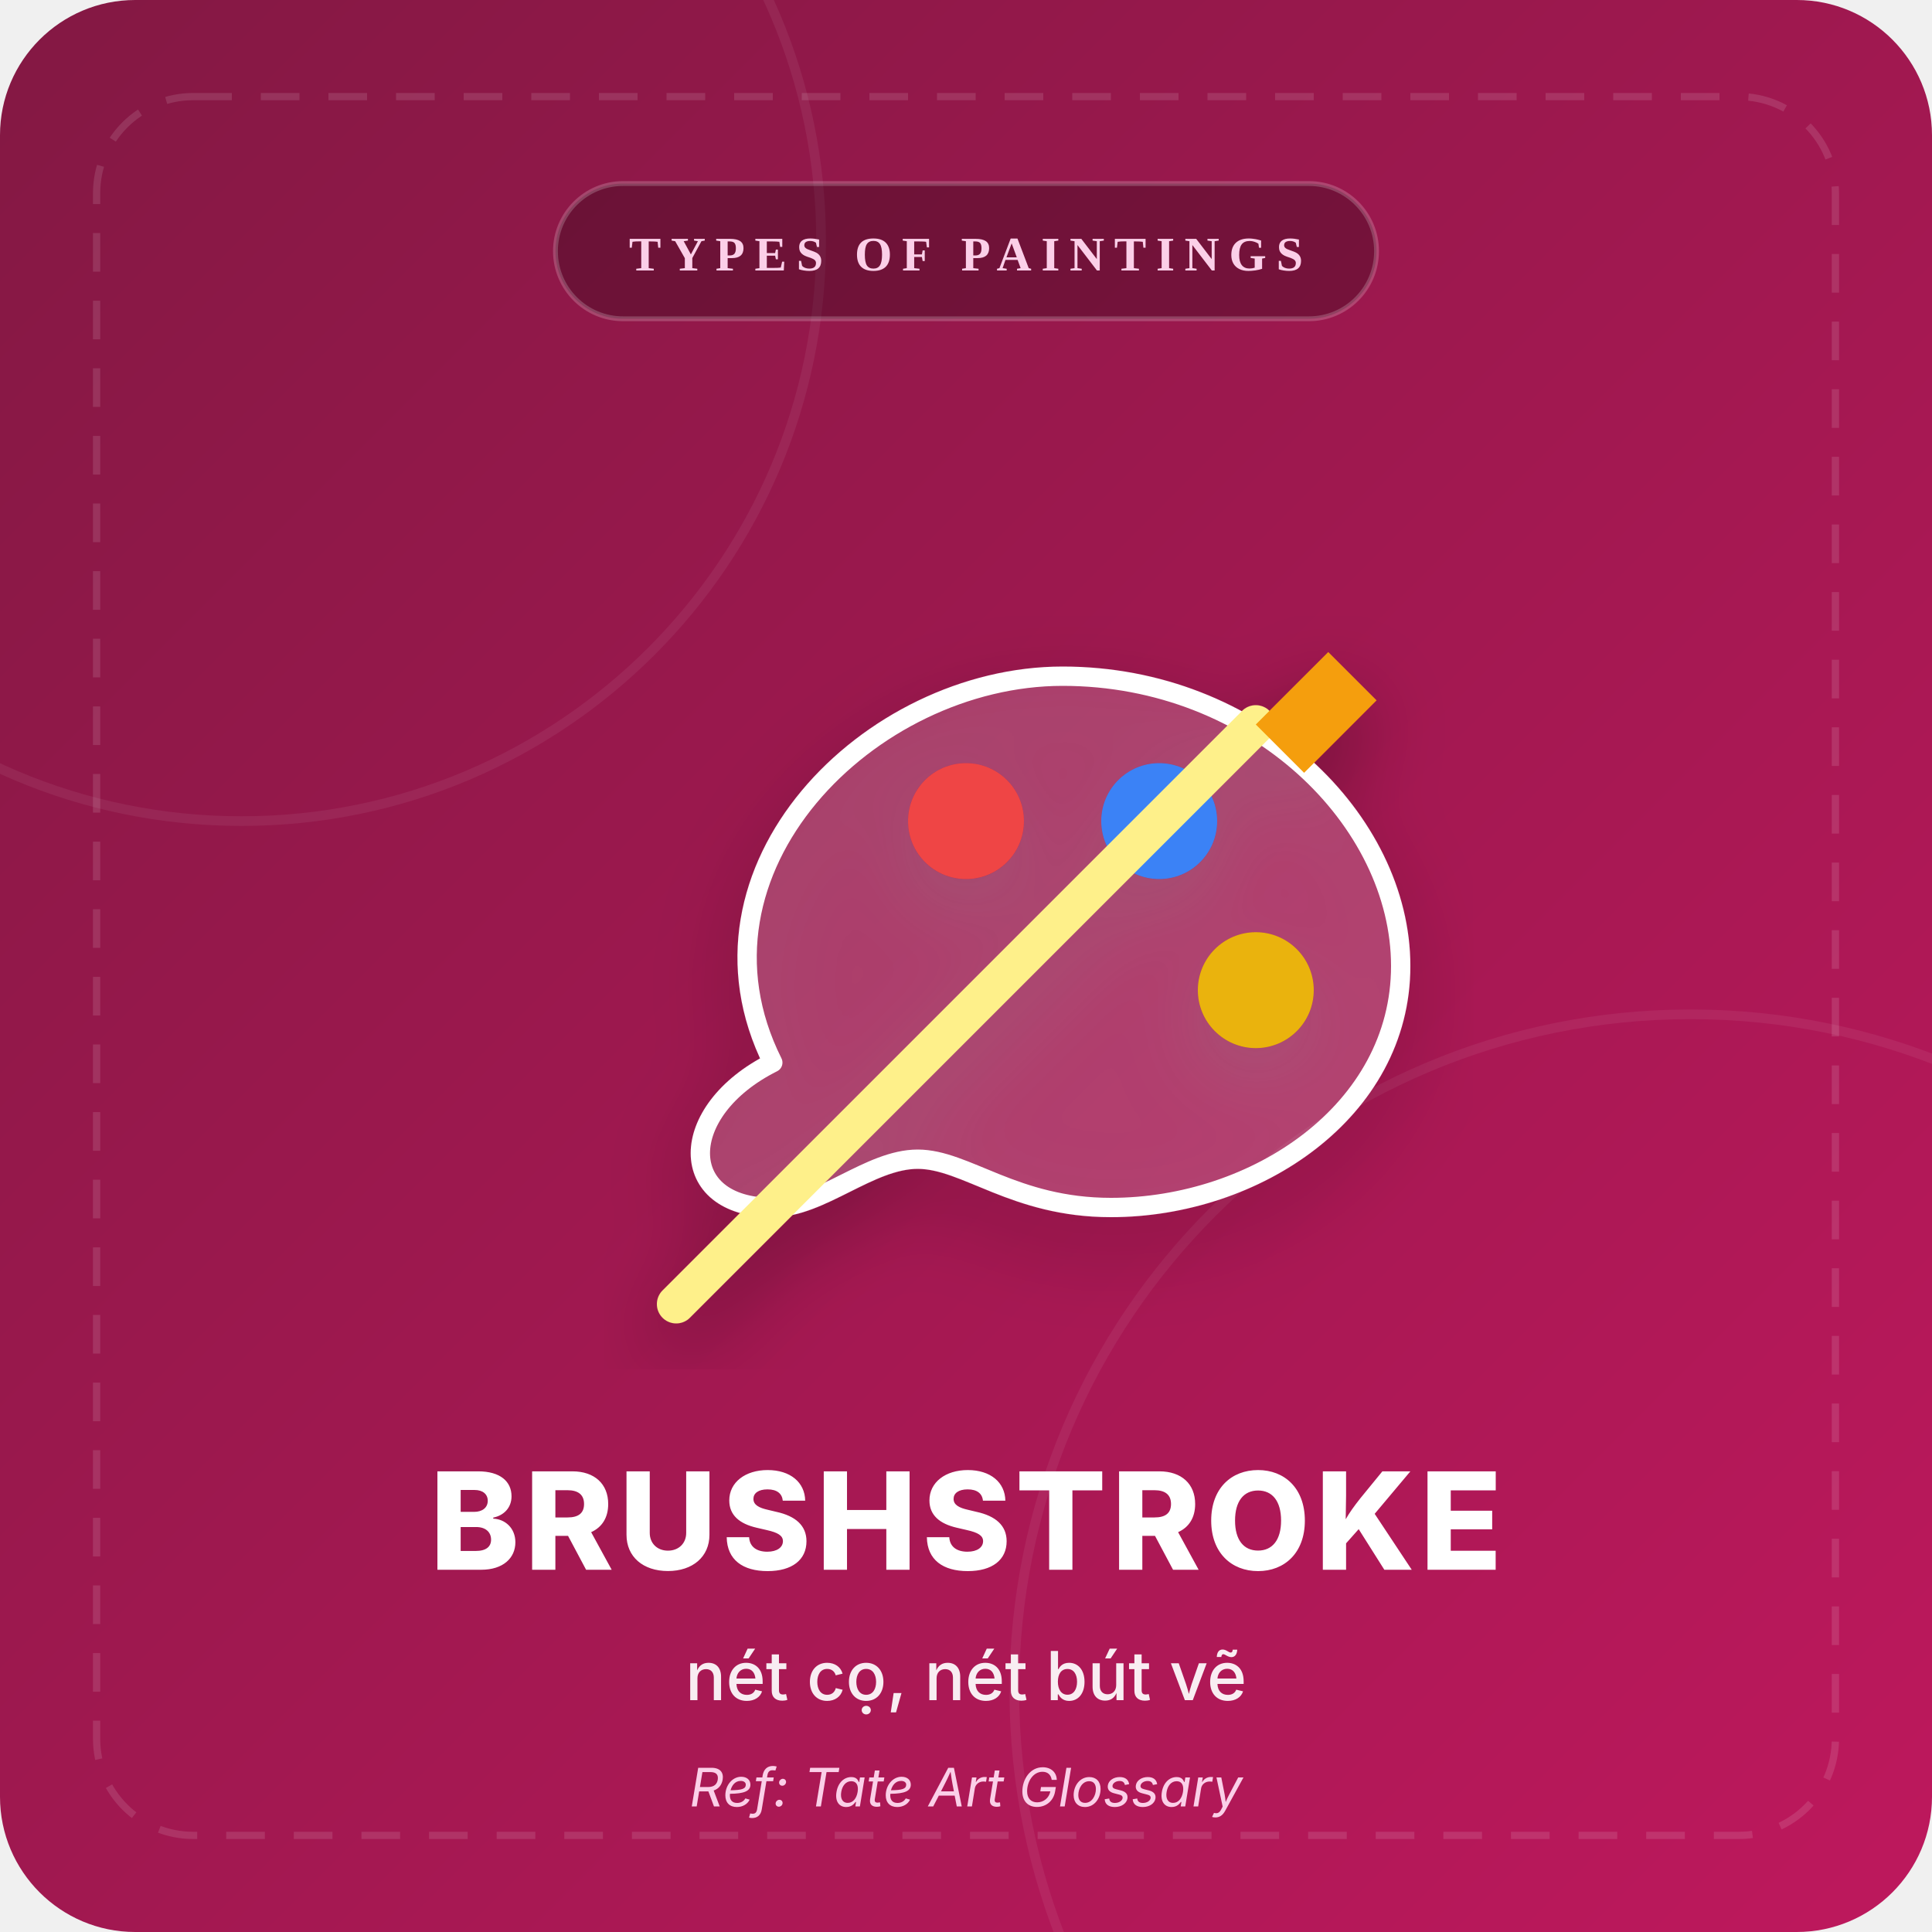
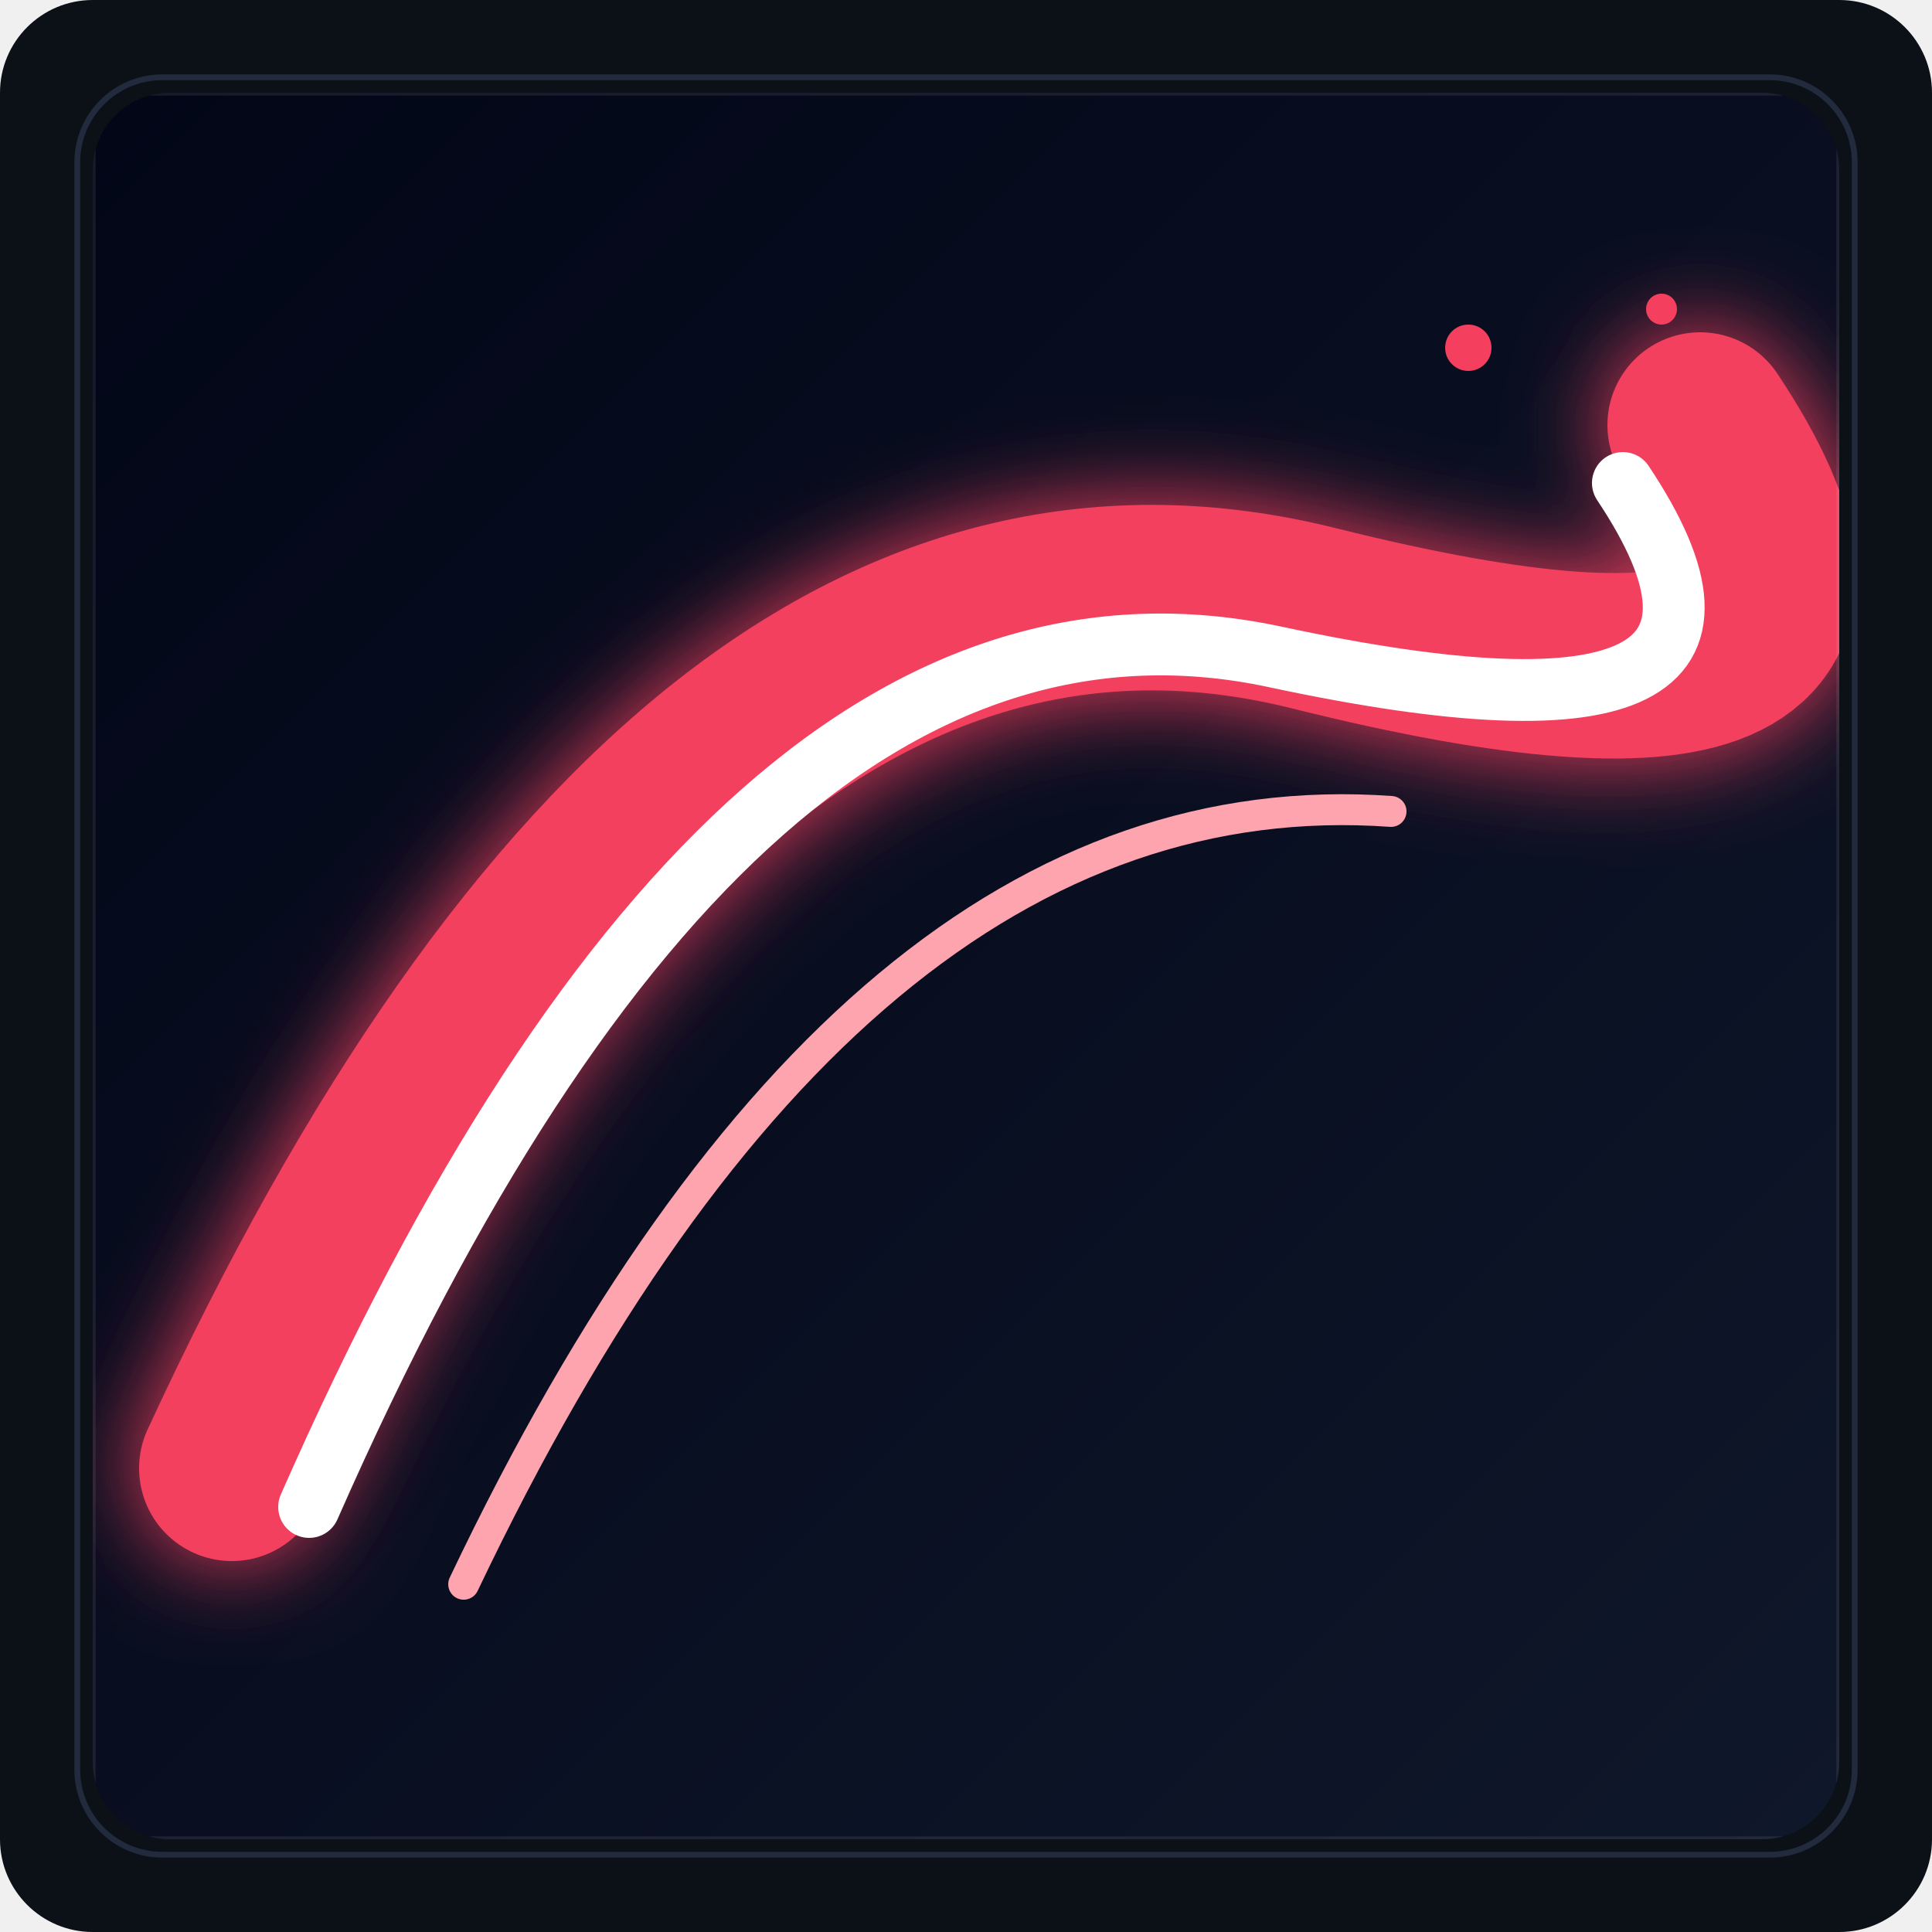
- <svg xmlns="http://www.w3.org/2000/svg" viewBox="0 0 400 400" width="100%" height="100%">
+ <svg xmlns="http://www.w3.org/2000/svg" viewBox="0 0 500 500" width="100%" height="100%">
  <defs>
-     <linearGradient id="grad_14" x1="0%" y1="0%" x2="100%" y2="100%">
-       <stop offset="0%" stop-color="#831843" />
-       <stop offset="100%" stop-color="#be185d" />
+     <linearGradient id="bg_brushstroke" x1="0%" y1="0%" x2="100%" y2="100%">
+       <stop offset="0%" stop-color="#020617" />
+       <stop offset="100%" stop-color="#0f172a" />
    </linearGradient>
-     <filter id="shadow" x="-10%" y="-10%" width="120%" height="120%">
-       <feDropShadow dx="0" dy="6" stdDeviation="8" flood-opacity="0.3" />
+     <filter id="softGlow" x="-20%" y="-20%" width="140%" height="140%">
+       <feGaussianBlur stdDeviation="12" result="blur" />
+       <feComposite in="SourceGraphic" in2="blur" operator="over" />
    </filter>
+     <filter id="drop" x="-10%" y="-10%" width="120%" height="120%">
+       <feDropShadow dx="0" dy="8" stdDeviation="10" flood-color="#000000" flood-opacity="0.35" />
+     </filter>
+     <clipPath id="canvasClip">
+       <rect x="24" y="24" width="452" height="452" rx="20" />
+     </clipPath>
  </defs>
-   <rect width="400" height="400" rx="28" fill="url(#grad_14)" />
-   <circle cx="50" cy="50" r="120" fill="none" stroke="rgba(255,255,255,0.06)" stroke-width="2" />
-   <circle cx="350" cy="350" r="140" fill="none" stroke="rgba(255,255,255,0.06)" stroke-width="2" />
-   <rect x="20" y="20" width="360" height="360" rx="20" fill="none" stroke="rgba(255,255,255,0.12)" stroke-width="1.5" stroke-dasharray="8,6" />
-   <g transform="translate(200, 52)">
-     <rect x="-85" y="-14" width="170" height="28" rx="14" fill="rgba(0,0,0,0.25)" stroke="rgba(255,255,255,0.2)" stroke-width="1" />
-     <text x="0" y="4" font-family="'Cinzel', 'Times New Roman', Georgia, serif" font-size="10" font-weight="bold" fill="#fbcfe8" text-anchor="middle" letter-spacing="2">TYPES OF PAINTINGS</text>
+   <rect width="500" height="500" rx="24" fill="#0c1017" />
+   <rect x="20" y="20" width="460" height="460" rx="22" fill="none" stroke="#222b3d" stroke-width="1.5" />
+   <g clip-path="url(#canvasClip)">
+     <rect x="24" y="24" width="452" height="452" fill="url(#bg_brushstroke)" />
+     <path d="M60 380 Q180 120 340 160 T440 110" stroke="#f43f5e" stroke-width="48" fill="none" stroke-linecap="round" filter="url(#softGlow)" />
+     <path d="M80 390 Q190 140 330 170 T420 125" stroke="#ffffff" stroke-width="16" fill="none" stroke-linecap="round" />
+     <path d="M120 410 Q220 200 360 210" stroke="#fda4af" stroke-width="8" fill="none" stroke-linecap="round" />
+     <circle cx="380" cy="90" r="6" fill="#f43f5e" />
+     <circle cx="430" cy="80" r="4" fill="#f43f5e" />
+     <rect x="24" y="24" width="452" height="452" fill="none" stroke="rgba(255,255,255,0.08)" stroke-width="1.5" />
  </g>
-   <g filter="url(#shadow)">
-     <path d="M160 220 C140 180, 180 140, 220 140 C260 140, 290 170, 290 200 C290 230, 260 250, 230 250 C210 250, 200 240, 190 240 C180 240, 170 250, 160 250 C140 250, 140 230, 160 220 Z" fill="rgba(255,255,255,0.15)" stroke="white" stroke-width="4" stroke-linejoin="round" />
-     <circle cx="200" cy="170" r="12" fill="#ef4444" />
-     <circle cx="240" cy="170" r="12" fill="#3b82f6" />
-     <circle cx="260" cy="205" r="12" fill="#eab308" />
-     <line x1="140" y1="270" x2="260" y2="150" stroke="#fef08a" stroke-width="8" stroke-linecap="round" />
-     <polygon points="260,150 275,135 285,145 270,160" fill="#f59e0b" />
-   </g>
-   <text x="200" y="325" font-family="'Plus Jakarta Sans', system-ui, -apple-system, sans-serif" font-size="28" font-weight="800" fill="#ffffff" text-anchor="middle" letter-spacing="1">BRUSHSTROKE</text>
-   <text x="200" y="352" font-family="'Plus Jakarta Sans', system-ui, -apple-system, sans-serif" font-size="14" font-weight="500" fill="rgba(255,255,255,0.92)" text-anchor="middle">nét cọ, nét bút vẽ</text>
-   <text x="200" y="374" font-family="'Plus Jakarta Sans', system-ui, -apple-system, sans-serif" font-size="11" font-weight="400" fill="#fbcfe8" text-anchor="middle" font-style="italic">Ref: Tate Art Glossary</text>
</svg>
